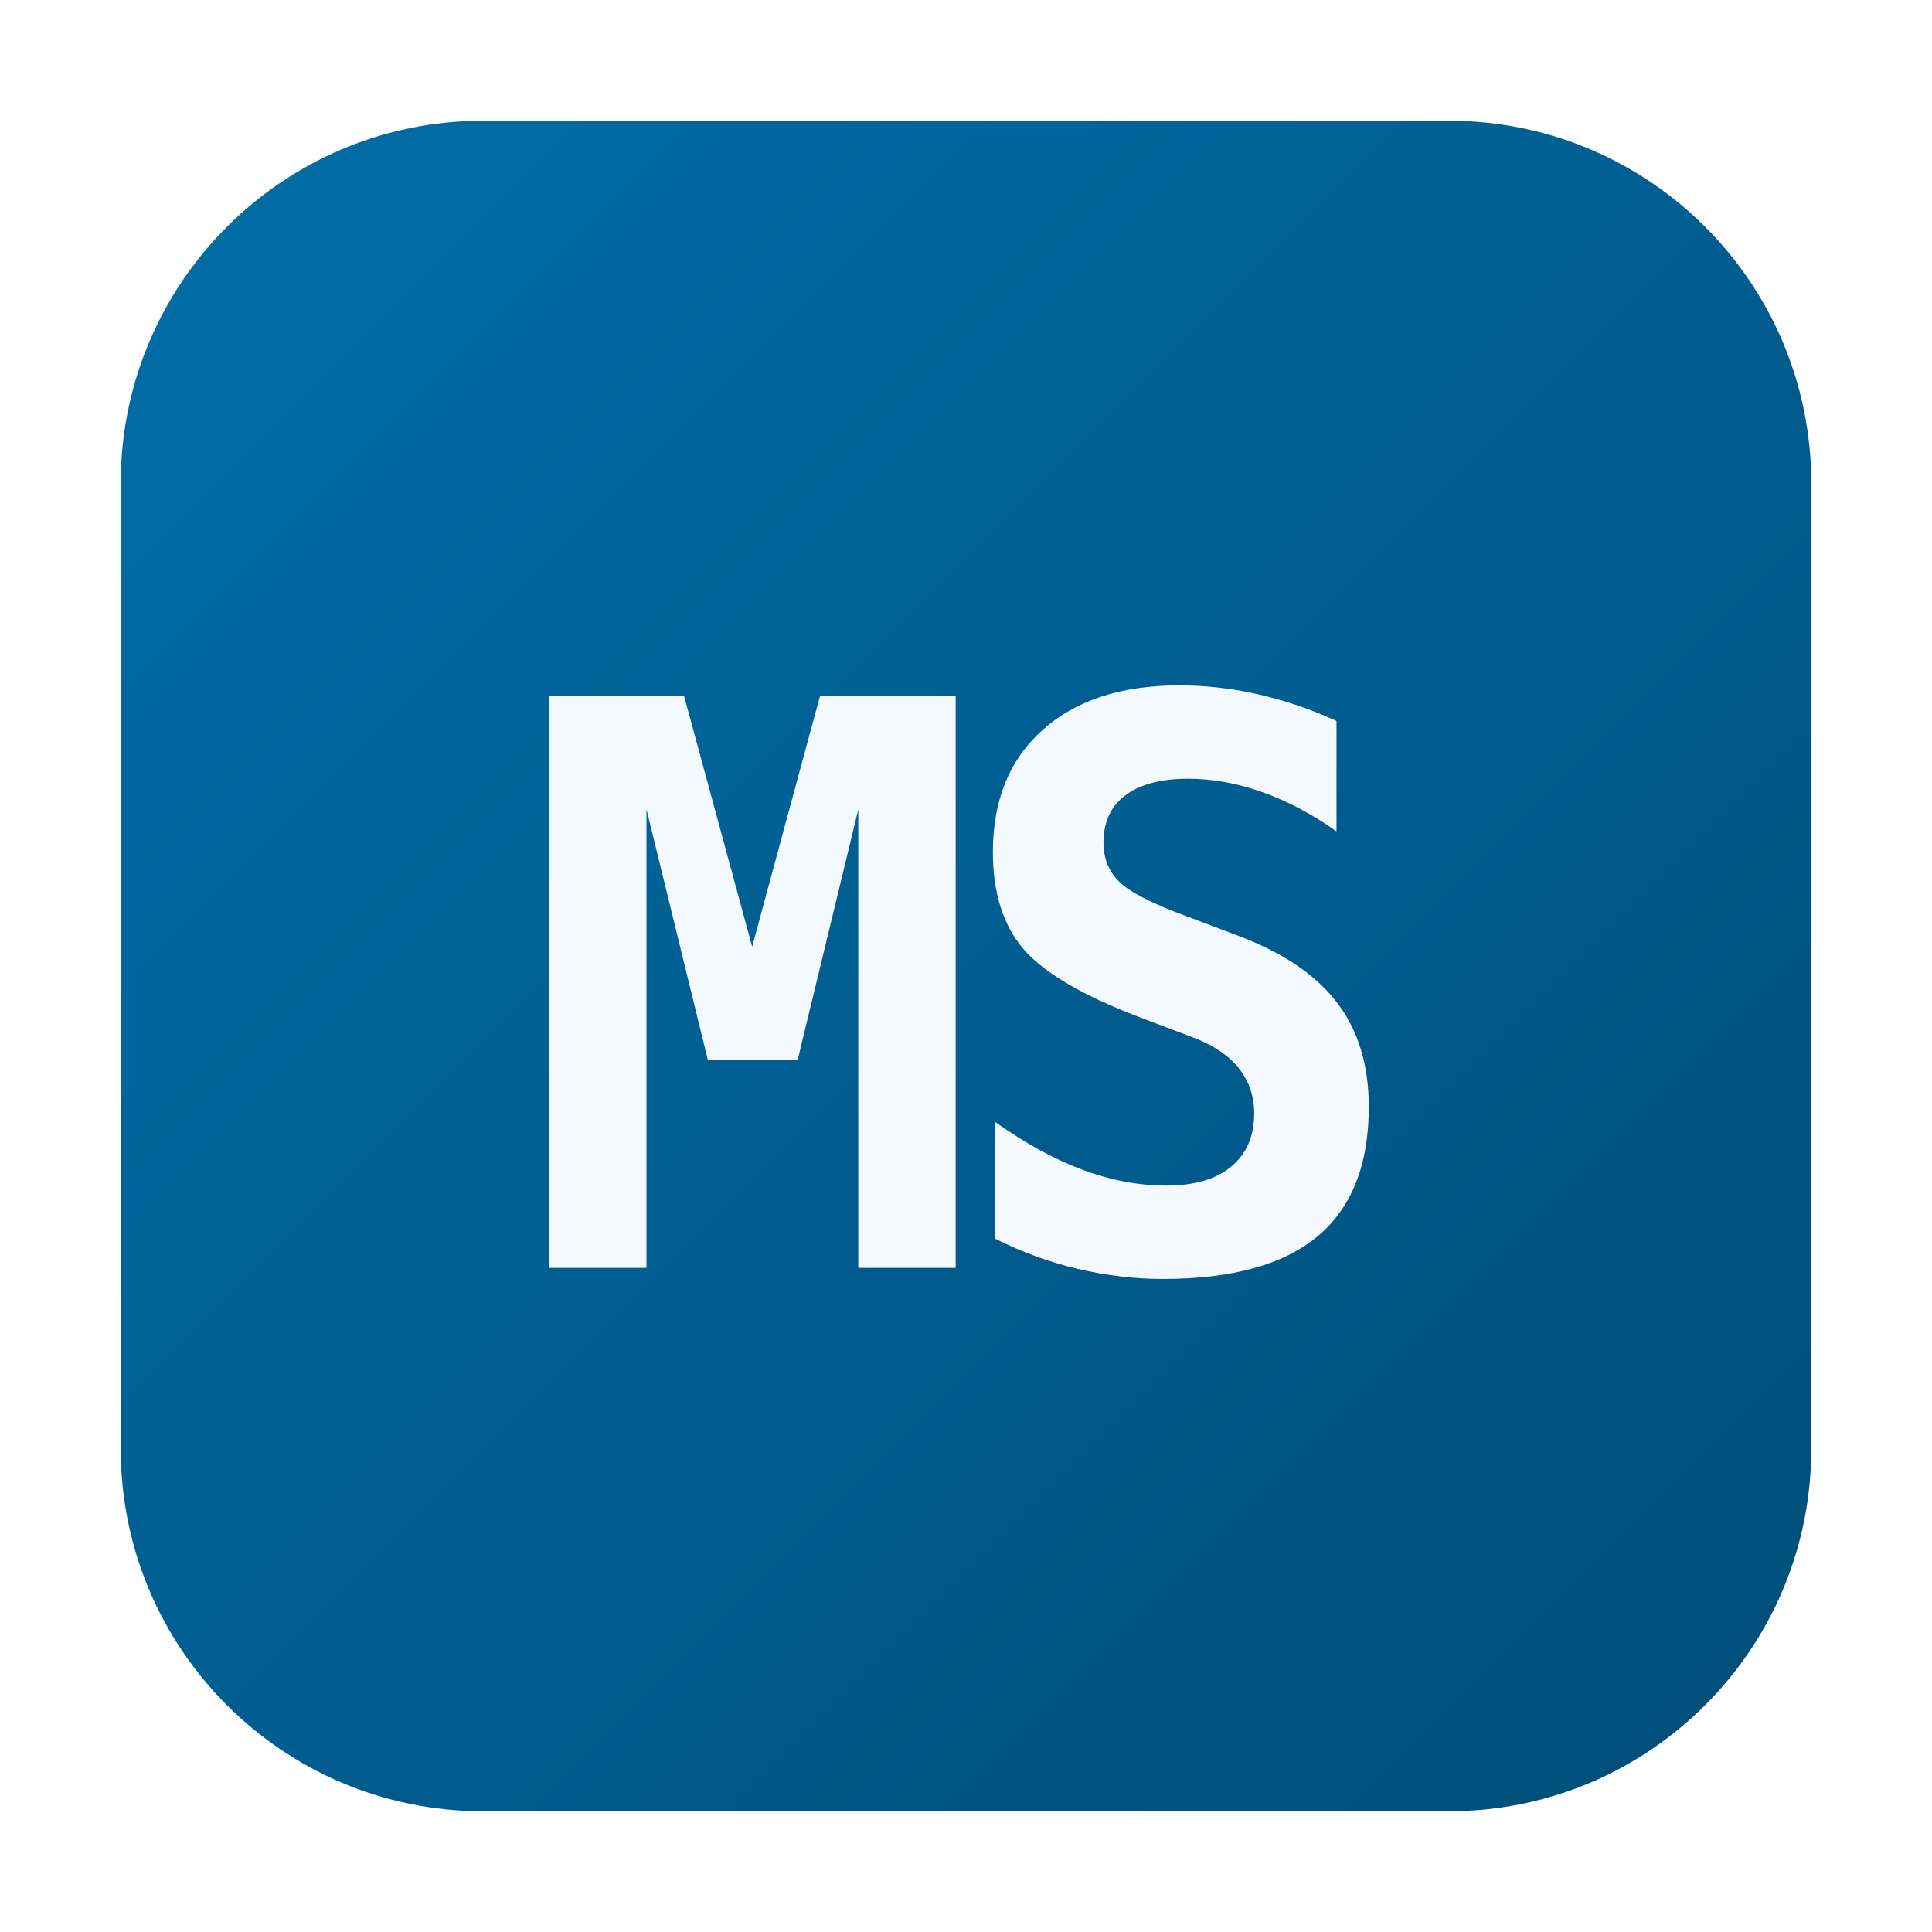
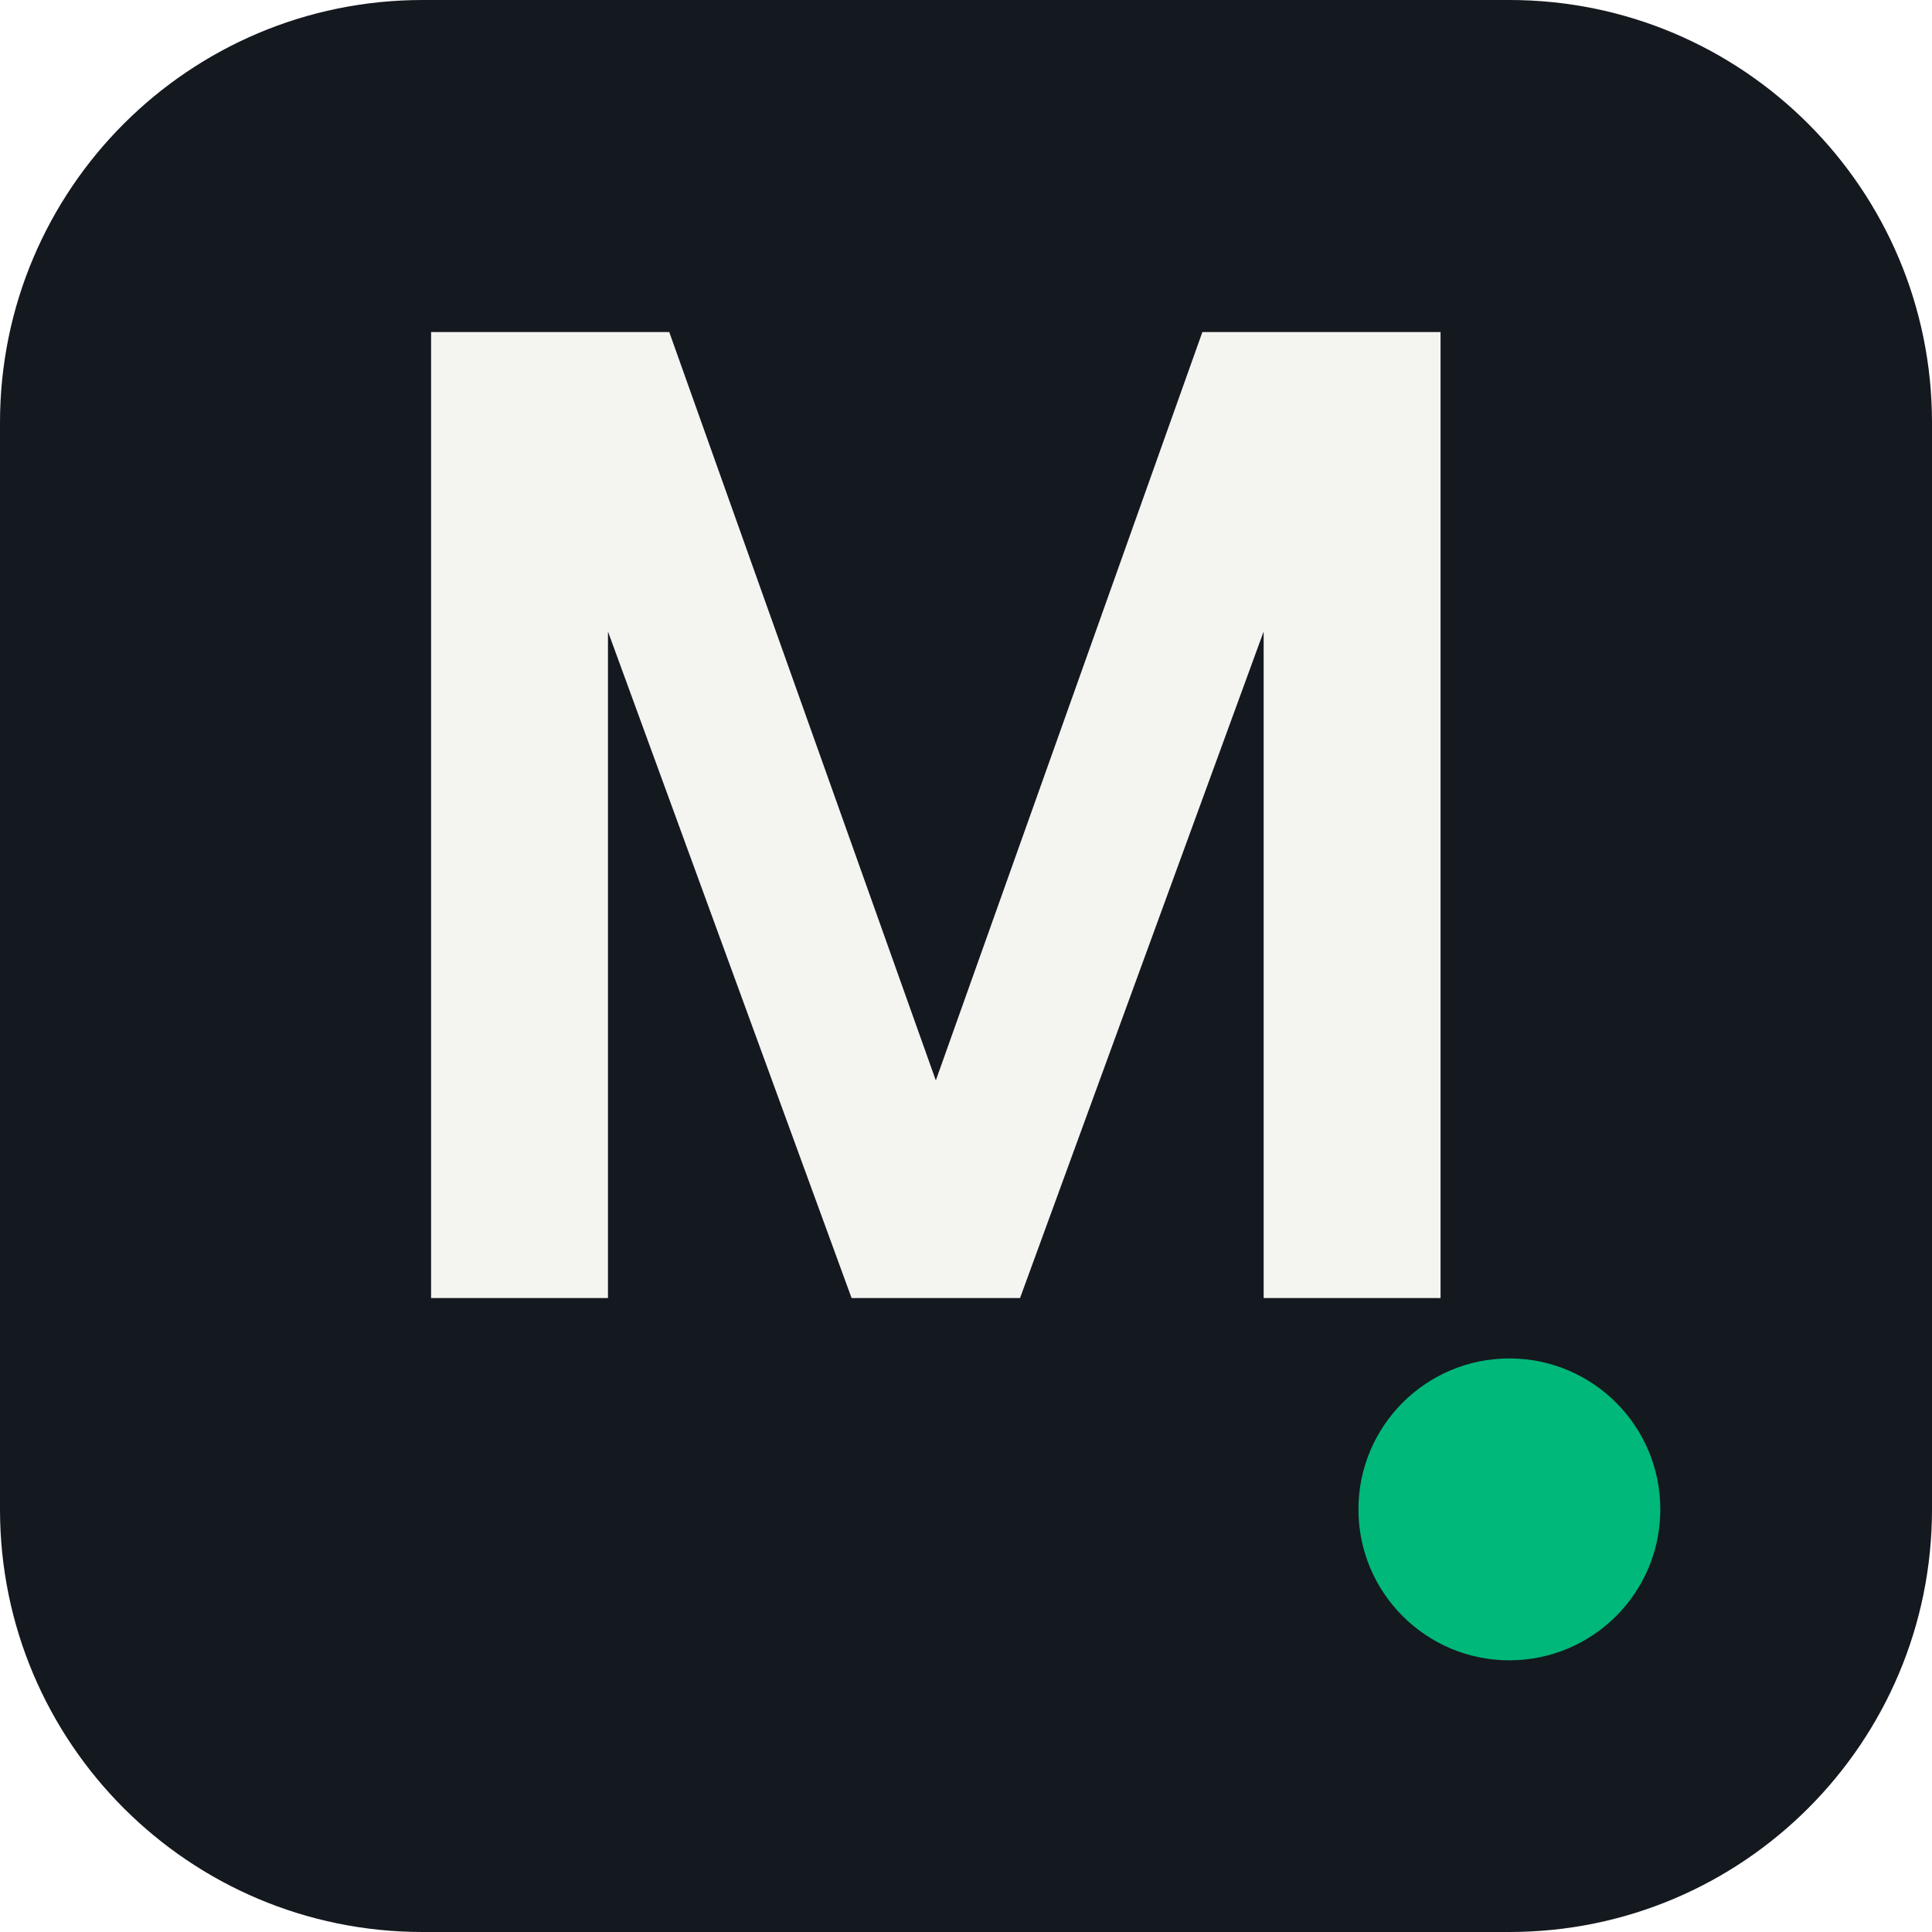
- <svg xmlns="http://www.w3.org/2000/svg" viewBox="0 0 128 128" role="img" aria-label="MS monogram">
-   <defs>
-     <linearGradient id="ms-bg" x1="0" y1="0" x2="1" y2="1">
-       <stop offset="0%" stop-color="#006ea8" />
-       <stop offset="100%" stop-color="#004d78" />
-     </linearGradient>
-   </defs>
-   <rect x="8" y="8" width="112" height="112" rx="24" fill="url(#ms-bg)" />
-   <text x="64" y="84" text-anchor="middle" font-family="'IBM Plex Mono', Menlo, Consolas, monospace" font-size="52" font-weight="700" letter-spacing="-3" fill="#f4f8ff">
-     MS
-   </text>
+ <svg xmlns="http://www.w3.org/2000/svg" viewBox="0 0 64 64" role="img" aria-label="M monogram">
+   <style>
+     @media (prefers-color-scheme: dark) {
+       .tile { fill: #f4f4f1; }
+       .mark { fill: #14181f; }
+     }
+   </style>
+   <rect class="tile" width="64" height="64" rx="14" fill="#14181f" />
+   <path class="mark" fill="#f4f4f1" d="M14.28 43L14.28 11L22.17 11L31 35.79L39.83 11L47.72 11L47.72 43L41.86 43L41.86 20.92L33.79 43L28.21 43L20.14 20.92L20.14 43Z" />
+   <circle cx="50" cy="50" r="5" fill="#00b87a" />
</svg>
